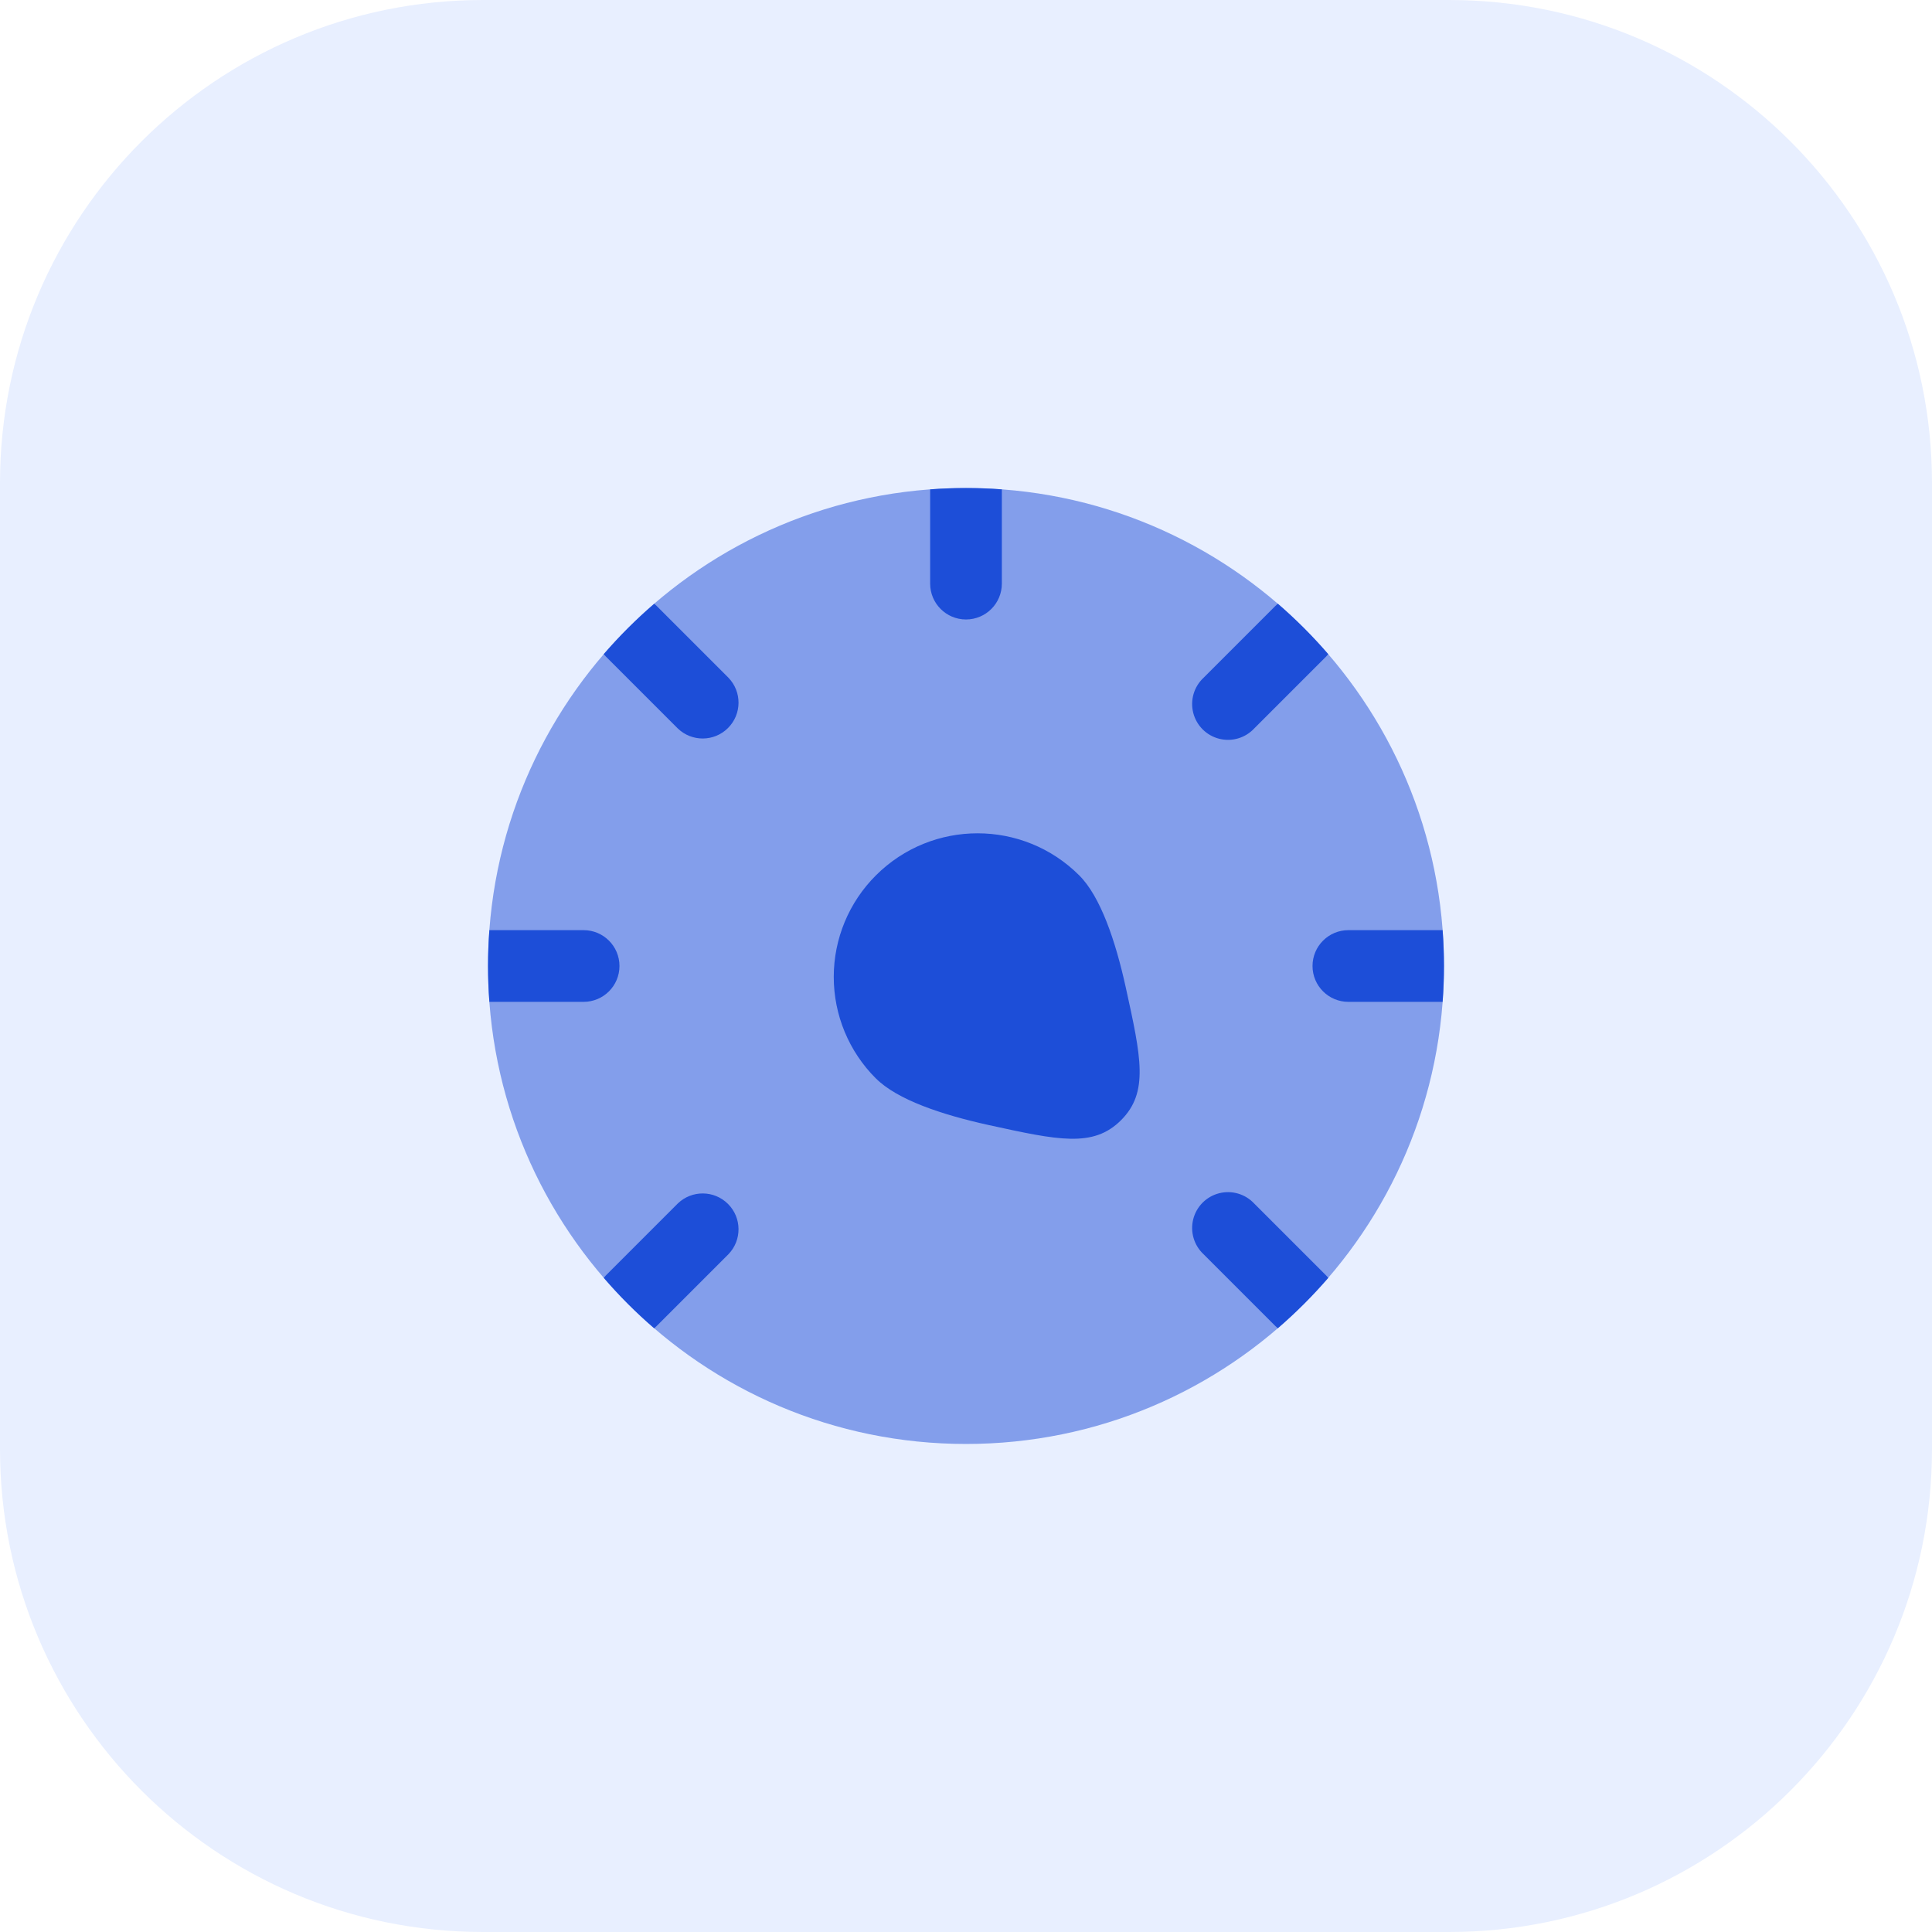
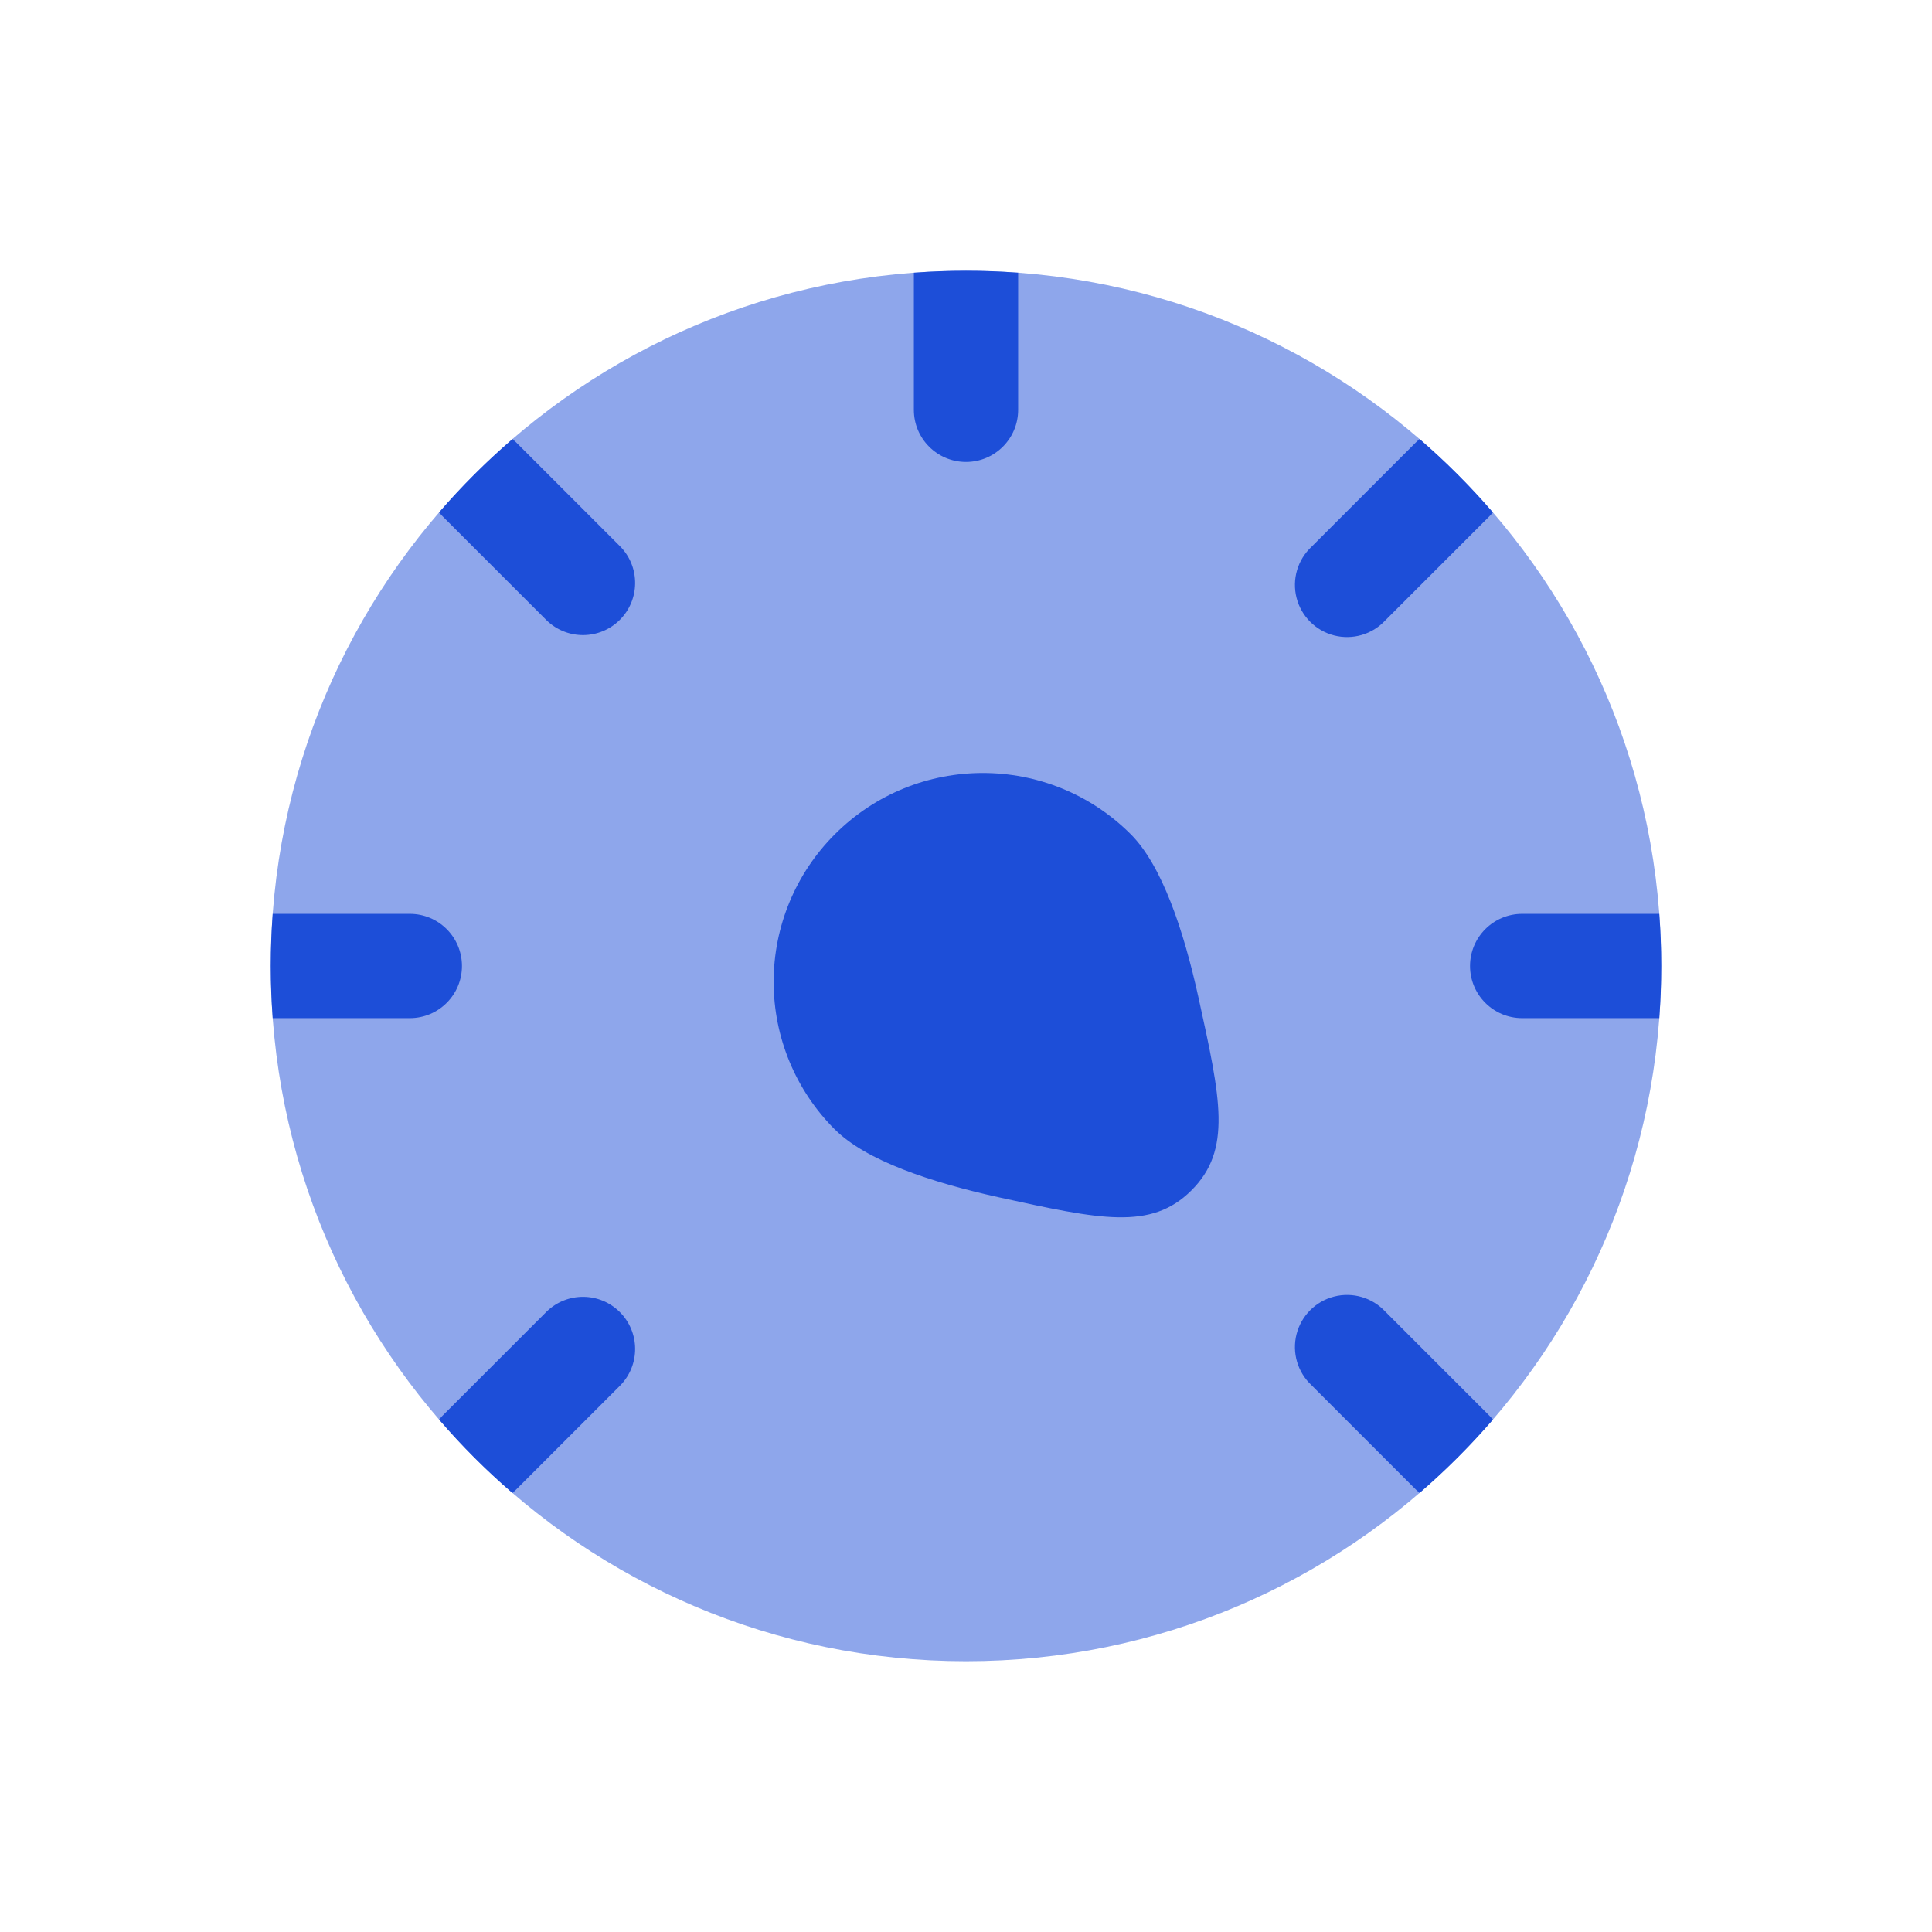
- <svg xmlns="http://www.w3.org/2000/svg" viewBox="0 0 64 64">
-   <rect width="64" height="64" rx="16" fill="#e8efff" />
+ <svg xmlns="http://www.w3.org/2000/svg" viewBox="10 10 44 44">
  <g color="#1d4ed8" transform="translate(13 13) scale(1.58333)">
    <g fill="currentColor">
      <path d="M10.115 14.353a3 3 0 0 1 0-4.249a3.01 3.01 0 0 1 4.254 0c.447.446.76 1.373.975 2.35c.321 1.46.482 2.19-.1 2.772s-1.314.42-2.776.1c-.978-.216-1.906-.527-2.353-.974" />
      <path d="M22 12c0 5.523-4.477 10-10 10S2 17.523 2 12S6.477 2 12 2s10 4.477 10 10" opacity="0.5" />
      <path d="M4.42 5.476q.49-.566 1.057-1.055l.053.048l1.5 1.5A.75.75 0 0 1 5.97 7.03l-1.5-1.5zM2.028 12.75a10 10 0 0 1 0-1.5H4a.75.75 0 0 1 0 1.5zm3.448 6.83a10 10 0 0 1-1.055-1.056l.049-.055l1.5-1.5a.75.75 0 0 1 1.06 1.061l-1.5 1.5zm14.104-1.056q-.49.566-1.056 1.055l-.054-.049l-1.5-1.5a.75.75 0 1 1 1.06-1.06l1.5 1.5zm2.392-7.274a10 10 0 0 1 0 1.5H20a.75.75 0 0 1 0-1.5zm-3.448-6.83q.566.49 1.055 1.056l-.049.054l-1.5 1.5a.75.75 0 1 1-1.06-1.06l1.5-1.5zM12.75 2.028V4a.75.75 0 0 1-1.5 0V2.028a10 10 0 0 1 1.5 0" />
    </g>
  </g>
</svg>
